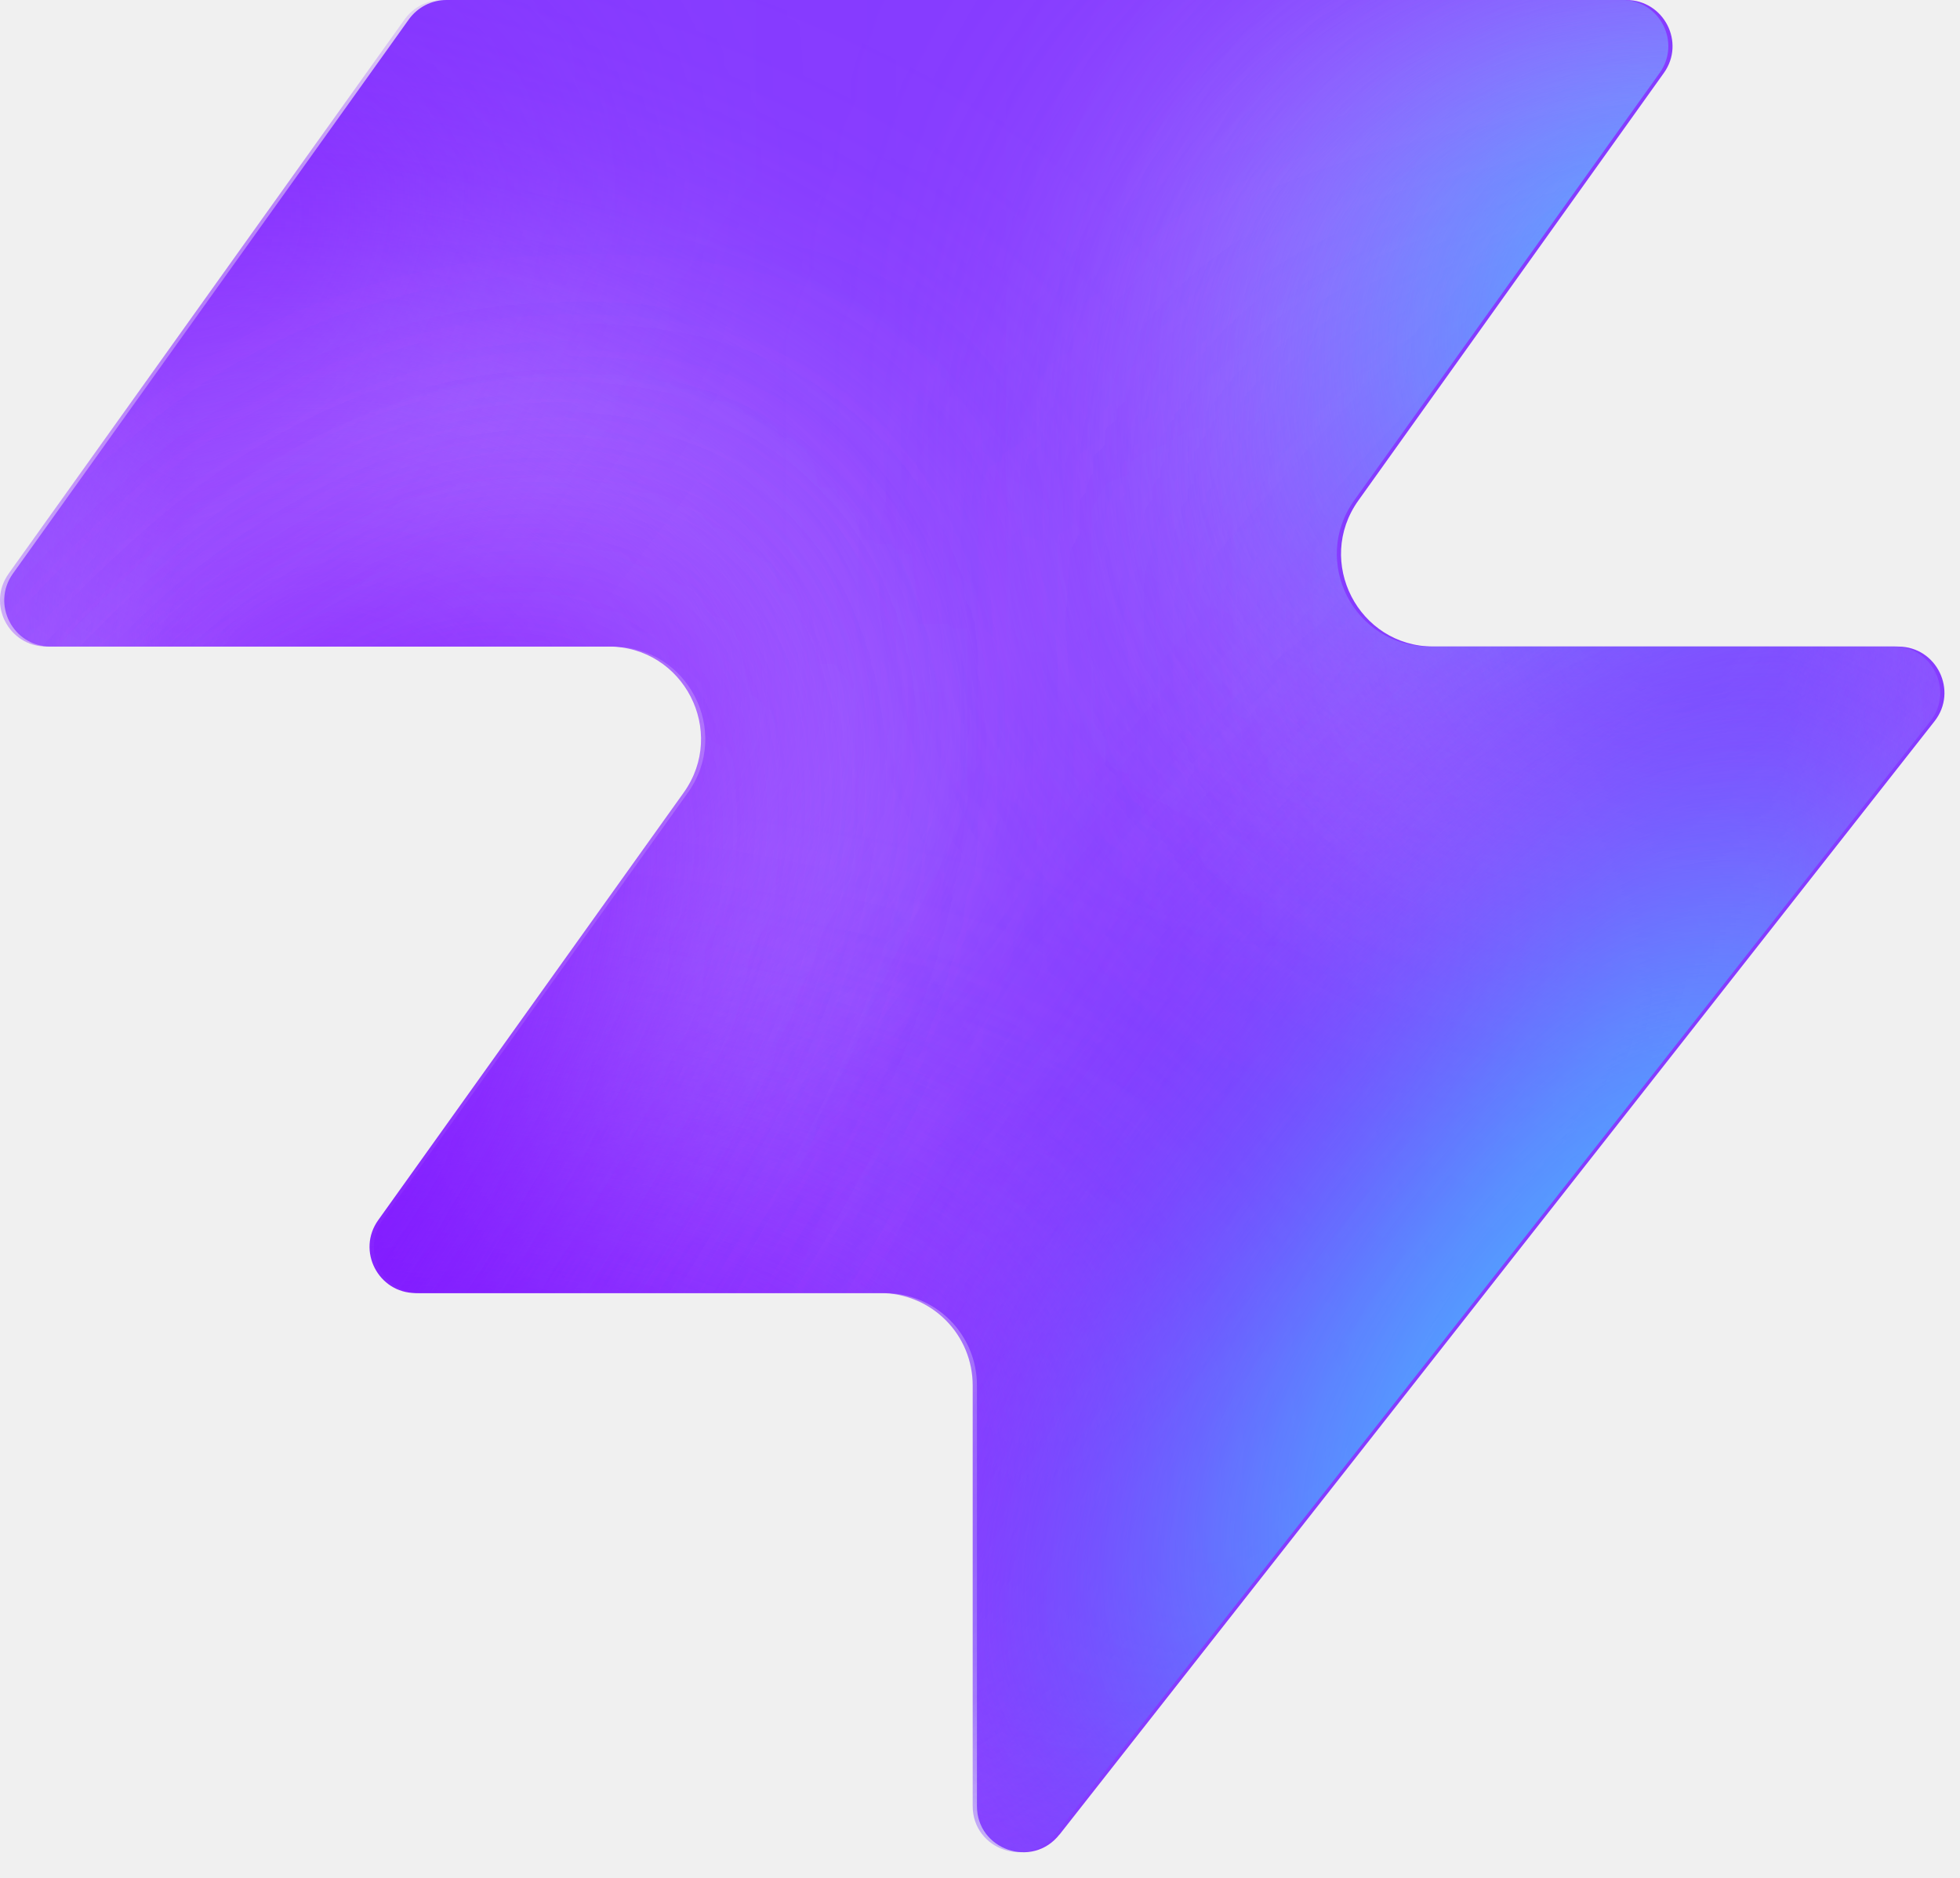
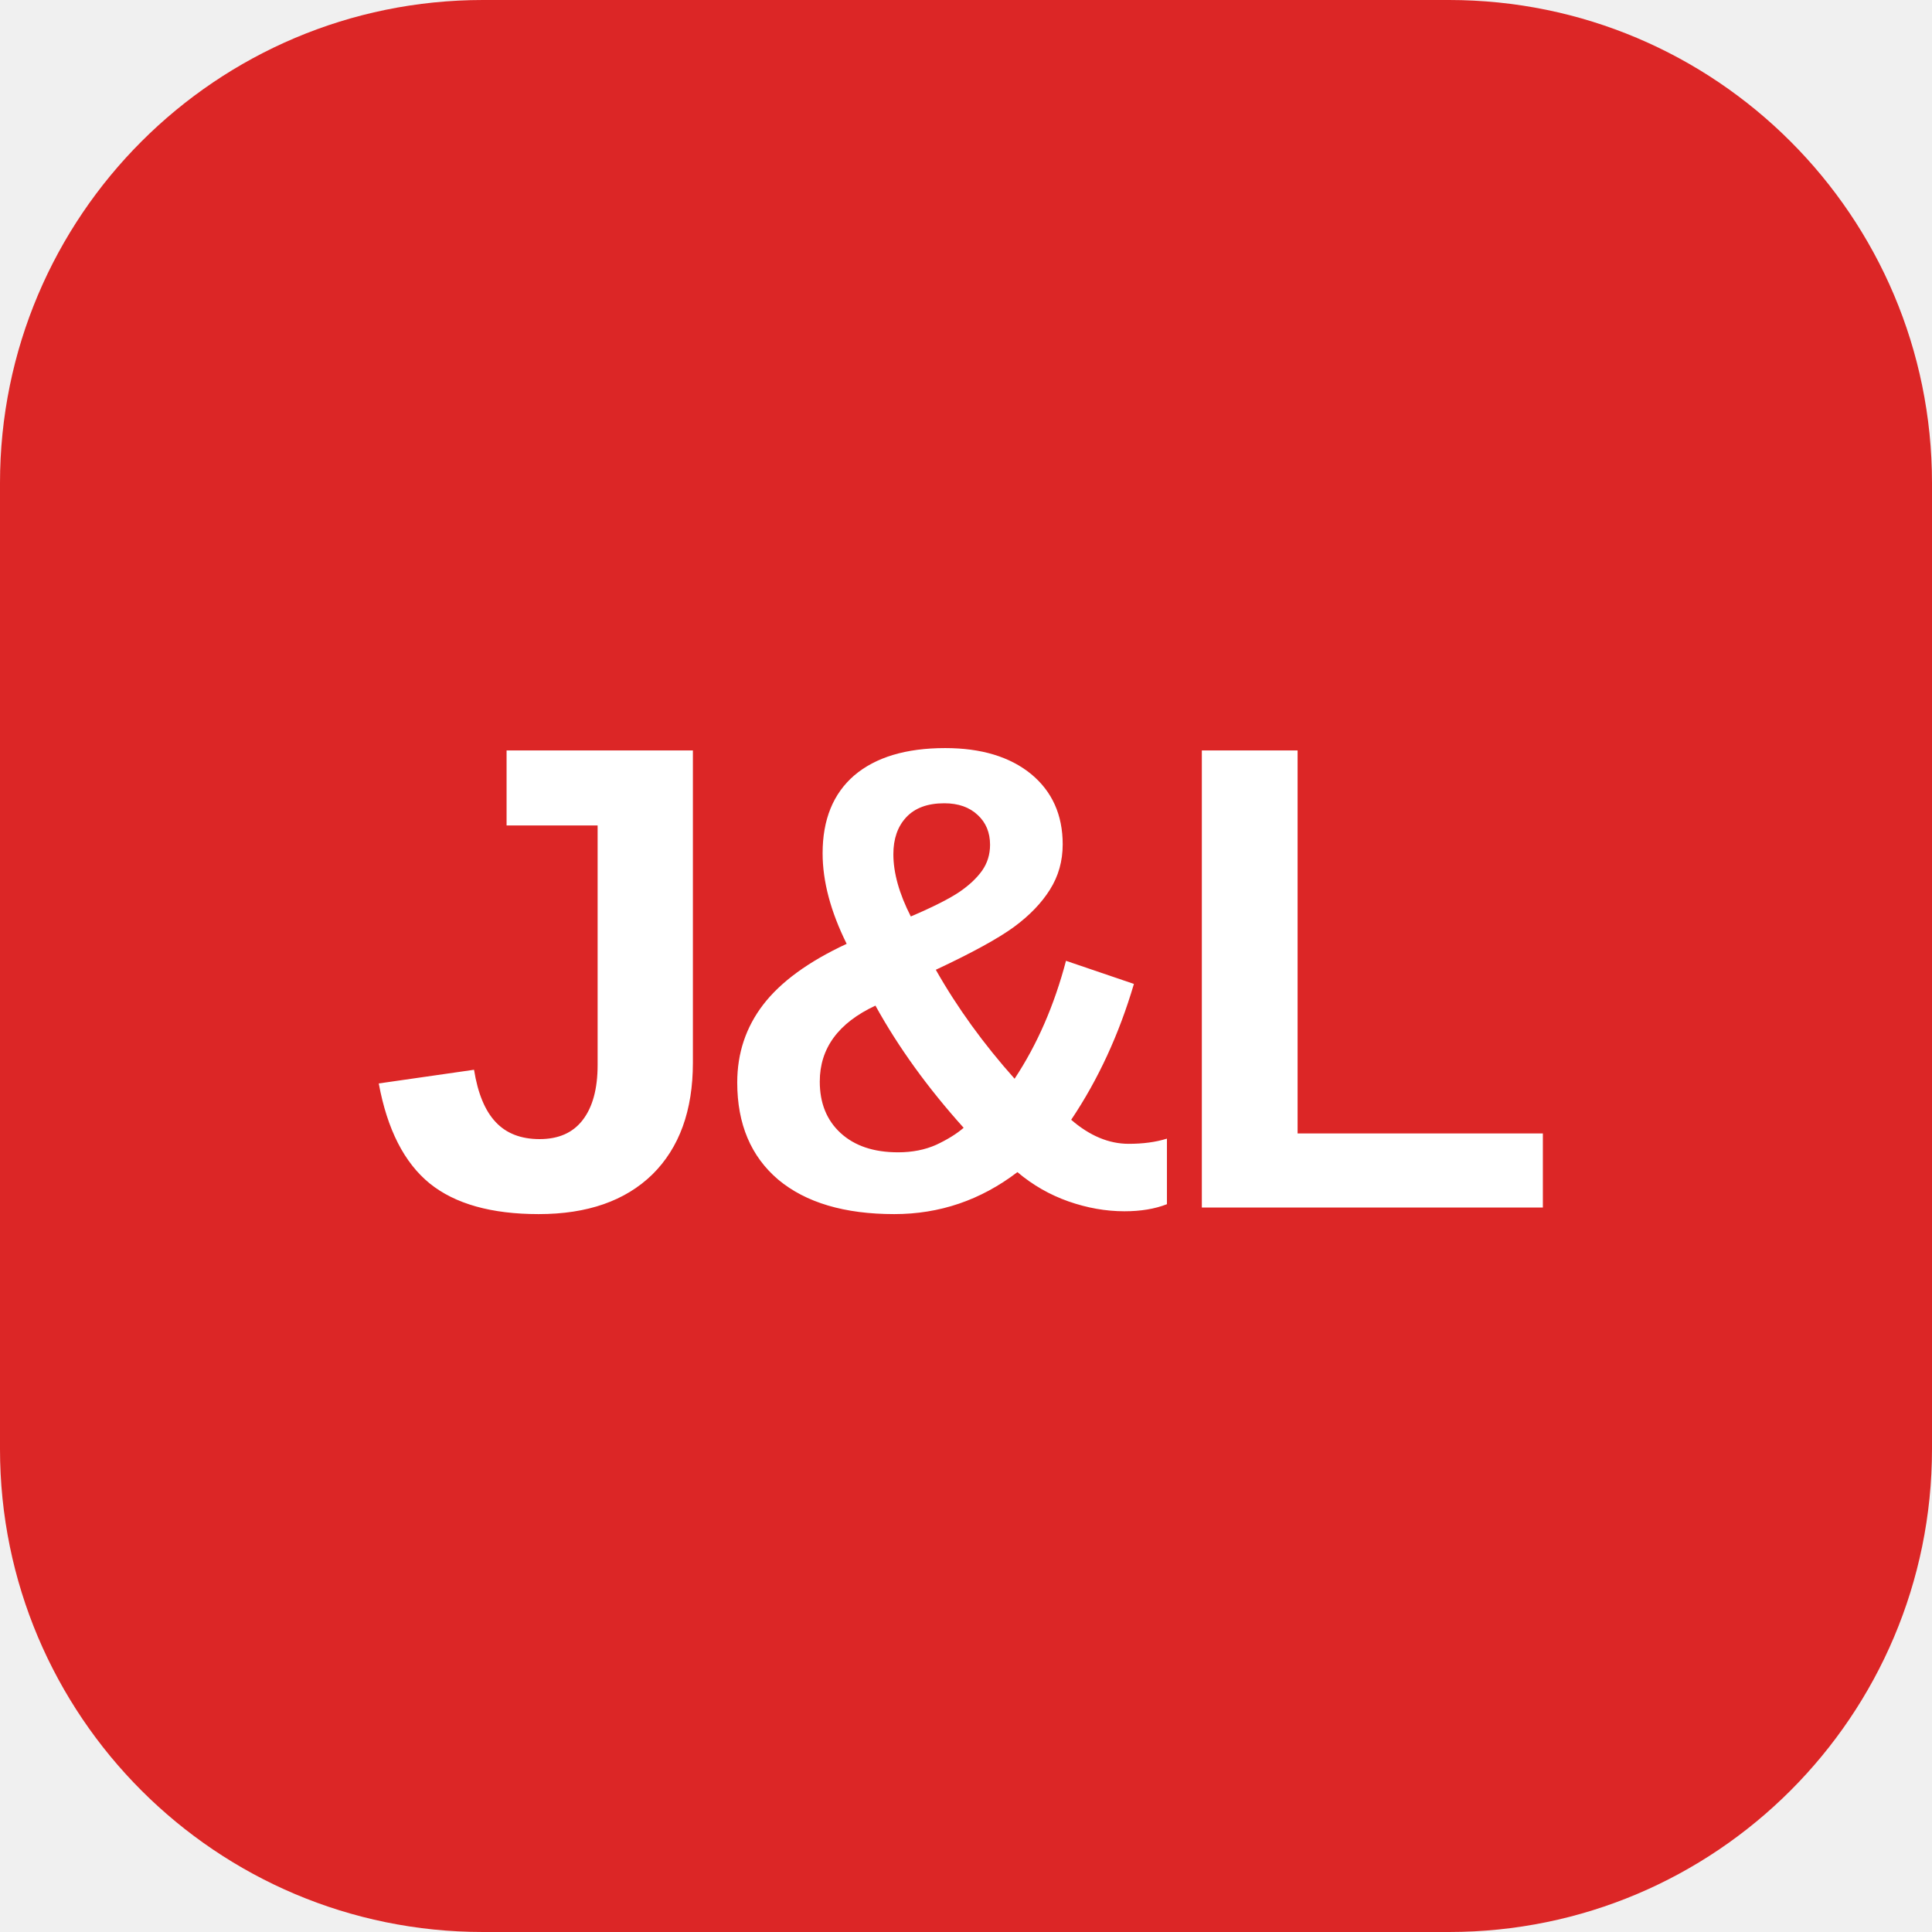
- <svg xmlns="http://www.w3.org/2000/svg" width="48" height="46" fill="none" viewBox="0 0 48 46">
-   <path fill="#863bff" d="M25.946 44.938c-.664.845-2.021.375-2.021-.698V33.937a2.26 2.26 0 0 0-2.262-2.262H10.287c-.92 0-1.456-1.04-.92-1.788l7.48-10.471c1.07-1.497 0-3.578-1.842-3.578H1.237c-.92 0-1.456-1.04-.92-1.788L10.013.474c.214-.297.556-.474.92-.474h28.894c.92 0 1.456 1.04.92 1.788l-7.48 10.471c-1.07 1.498 0 3.579 1.842 3.579h11.377c.943 0 1.473 1.088.89 1.83L25.947 44.94z" style="fill:#863bff;fill:color(display-p3 .525 .23 1);fill-opacity:1" />
-   <mask id="a" width="48" height="46" x="0" y="0" maskUnits="userSpaceOnUse" style="mask-type:alpha">
-     <path fill="#000" d="M25.842 44.938c-.664.844-2.021.375-2.021-.698V33.937a2.26 2.26 0 0 0-2.262-2.262H10.183c-.92 0-1.456-1.04-.92-1.788l7.48-10.471c1.07-1.498 0-3.579-1.842-3.579H1.133c-.92 0-1.456-1.04-.92-1.787L9.91.473c.214-.297.556-.474.92-.474h28.894c.92 0 1.456 1.04.92 1.788l-7.48 10.471c-1.07 1.498 0 3.578 1.842 3.578h11.377c.943 0 1.473 1.088.89 1.832L25.843 44.94z" style="fill:#000;fill-opacity:1" />
-   </mask>
-   <g mask="url(#a)">
-     <g filter="url(#b)">
-       <ellipse cx="5.508" cy="14.704" fill="#ede6ff" rx="5.508" ry="14.704" style="fill:#ede6ff;fill:color(display-p3 .927 .903 1);fill-opacity:1" transform="matrix(.00324 1 1 -.00324 -4.47 31.516)" />
-     </g>
-     <g filter="url(#c)">
-       <ellipse cx="10.399" cy="29.851" fill="#ede6ff" rx="10.399" ry="29.851" style="fill:#ede6ff;fill:color(display-p3 .927 .903 1);fill-opacity:1" transform="matrix(.00324 1 1 -.00324 -39.328 7.883)" />
-     </g>
-     <g filter="url(#d)">
-       <ellipse cx="5.508" cy="30.487" fill="#7e14ff" rx="5.508" ry="30.487" style="fill:#7e14ff;fill:color(display-p3 .492 .077 1);fill-opacity:1" transform="rotate(89.814 -25.913 -14.639)scale(1 -1)" />
-     </g>
-     <g filter="url(#e)">
-       <ellipse cx="5.508" cy="30.599" fill="#7e14ff" rx="5.508" ry="30.599" style="fill:#7e14ff;fill:color(display-p3 .492 .077 1);fill-opacity:1" transform="rotate(89.814 -32.644 -3.334)scale(1 -1)" />
-     </g>
-     <g filter="url(#f)">
-       <ellipse cx="5.508" cy="30.599" fill="#7e14ff" rx="5.508" ry="30.599" style="fill:#7e14ff;fill:color(display-p3 .492 .077 1);fill-opacity:1" transform="matrix(.00324 1 1 -.00324 -34.34 30.47)" />
-     </g>
-     <g filter="url(#g)">
-       <ellipse cx="14.072" cy="22.078" fill="#ede6ff" rx="14.072" ry="22.078" style="fill:#ede6ff;fill:color(display-p3 .927 .903 1);fill-opacity:1" transform="rotate(93.35 24.506 48.493)scale(-1 1)" />
-     </g>
-     <g filter="url(#h)">
-       <ellipse cx="3.47" cy="21.501" fill="#7e14ff" rx="3.47" ry="21.501" style="fill:#7e14ff;fill:color(display-p3 .492 .077 1);fill-opacity:1" transform="rotate(89.009 28.708 47.59)scale(-1 1)" />
-     </g>
-     <g filter="url(#i)">
-       <ellipse cx="3.47" cy="21.501" fill="#7e14ff" rx="3.47" ry="21.501" style="fill:#7e14ff;fill:color(display-p3 .492 .077 1);fill-opacity:1" transform="rotate(89.009 28.708 47.59)scale(-1 1)" />
-     </g>
-     <g filter="url(#j)">
-       <ellipse cx=".387" cy="8.972" fill="#7e14ff" rx="4.407" ry="29.108" style="fill:#7e14ff;fill:color(display-p3 .492 .077 1);fill-opacity:1" transform="rotate(39.51 .387 8.972)" />
-     </g>
-     <g filter="url(#k)">
-       <ellipse cx="47.523" cy="-6.092" fill="#7e14ff" rx="4.407" ry="29.108" style="fill:#7e14ff;fill:color(display-p3 .492 .077 1);fill-opacity:1" transform="rotate(37.892 47.523 -6.092)" />
-     </g>
-     <g filter="url(#l)">
-       <ellipse cx="41.412" cy="6.333" fill="#47bfff" rx="5.971" ry="9.665" style="fill:#47bfff;fill:color(display-p3 .28 .748 1);fill-opacity:1" transform="rotate(37.892 41.412 6.333)" />
-     </g>
-     <g filter="url(#m)">
-       <ellipse cx="-1.879" cy="38.332" fill="#7e14ff" rx="4.407" ry="29.108" style="fill:#7e14ff;fill:color(display-p3 .492 .077 1);fill-opacity:1" transform="rotate(37.892 -1.88 38.332)" />
-     </g>
-     <g filter="url(#n)">
-       <ellipse cx="-1.879" cy="38.332" fill="#7e14ff" rx="4.407" ry="29.108" style="fill:#7e14ff;fill:color(display-p3 .492 .077 1);fill-opacity:1" transform="rotate(37.892 -1.88 38.332)" />
-     </g>
-     <g filter="url(#o)">
-       <ellipse cx="35.651" cy="29.907" fill="#7e14ff" rx="4.407" ry="29.108" style="fill:#7e14ff;fill:color(display-p3 .492 .077 1);fill-opacity:1" transform="rotate(37.892 35.651 29.907)" />
-     </g>
-     <g filter="url(#p)">
-       <ellipse cx="38.418" cy="32.4" fill="#47bfff" rx="5.971" ry="15.297" style="fill:#47bfff;fill:color(display-p3 .28 .748 1);fill-opacity:1" transform="rotate(37.892 38.418 32.4)" />
-     </g>
-   </g>
-   <defs>
-     <filter id="b" width="60.045" height="41.654" x="-19.77" y="16.149" color-interpolation-filters="sRGB" filterUnits="userSpaceOnUse">
-       <feFlood flood-opacity="0" result="BackgroundImageFix" />
-       <feBlend in="SourceGraphic" in2="BackgroundImageFix" result="shape" />
-       <feGaussianBlur result="effect1_foregroundBlur_2002_17158" stdDeviation="7.659" />
-     </filter>
-     <filter id="c" width="90.34" height="51.437" x="-54.613" y="-7.533" color-interpolation-filters="sRGB" filterUnits="userSpaceOnUse">
-       <feFlood flood-opacity="0" result="BackgroundImageFix" />
-       <feBlend in="SourceGraphic" in2="BackgroundImageFix" result="shape" />
-       <feGaussianBlur result="effect1_foregroundBlur_2002_17158" stdDeviation="7.659" />
-     </filter>
-     <filter id="d" width="79.355" height="29.4" x="-49.64" y="2.03" color-interpolation-filters="sRGB" filterUnits="userSpaceOnUse">
-       <feFlood flood-opacity="0" result="BackgroundImageFix" />
-       <feBlend in="SourceGraphic" in2="BackgroundImageFix" result="shape" />
-       <feGaussianBlur result="effect1_foregroundBlur_2002_17158" stdDeviation="4.596" />
-     </filter>
-     <filter id="e" width="79.579" height="29.4" x="-45.045" y="20.029" color-interpolation-filters="sRGB" filterUnits="userSpaceOnUse">
-       <feFlood flood-opacity="0" result="BackgroundImageFix" />
-       <feBlend in="SourceGraphic" in2="BackgroundImageFix" result="shape" />
-       <feGaussianBlur result="effect1_foregroundBlur_2002_17158" stdDeviation="4.596" />
-     </filter>
-     <filter id="f" width="79.579" height="29.4" x="-43.513" y="21.178" color-interpolation-filters="sRGB" filterUnits="userSpaceOnUse">
-       <feFlood flood-opacity="0" result="BackgroundImageFix" />
-       <feBlend in="SourceGraphic" in2="BackgroundImageFix" result="shape" />
-       <feGaussianBlur result="effect1_foregroundBlur_2002_17158" stdDeviation="4.596" />
-     </filter>
-     <filter id="g" width="74.749" height="58.852" x="15.756" y="-17.901" color-interpolation-filters="sRGB" filterUnits="userSpaceOnUse">
-       <feFlood flood-opacity="0" result="BackgroundImageFix" />
-       <feBlend in="SourceGraphic" in2="BackgroundImageFix" result="shape" />
-       <feGaussianBlur result="effect1_foregroundBlur_2002_17158" stdDeviation="7.659" />
-     </filter>
-     <filter id="h" width="61.377" height="25.362" x="23.548" y="2.284" color-interpolation-filters="sRGB" filterUnits="userSpaceOnUse">
-       <feFlood flood-opacity="0" result="BackgroundImageFix" />
-       <feBlend in="SourceGraphic" in2="BackgroundImageFix" result="shape" />
-       <feGaussianBlur result="effect1_foregroundBlur_2002_17158" stdDeviation="4.596" />
-     </filter>
-     <filter id="i" width="61.377" height="25.362" x="23.548" y="2.284" color-interpolation-filters="sRGB" filterUnits="userSpaceOnUse">
-       <feFlood flood-opacity="0" result="BackgroundImageFix" />
-       <feBlend in="SourceGraphic" in2="BackgroundImageFix" result="shape" />
-       <feGaussianBlur result="effect1_foregroundBlur_2002_17158" stdDeviation="4.596" />
-     </filter>
-     <filter id="j" width="56.045" height="63.649" x="-27.636" y="-22.853" color-interpolation-filters="sRGB" filterUnits="userSpaceOnUse">
-       <feFlood flood-opacity="0" result="BackgroundImageFix" />
-       <feBlend in="SourceGraphic" in2="BackgroundImageFix" result="shape" />
-       <feGaussianBlur result="effect1_foregroundBlur_2002_17158" stdDeviation="4.596" />
-     </filter>
-     <filter id="k" width="54.814" height="64.646" x="20.116" y="-38.415" color-interpolation-filters="sRGB" filterUnits="userSpaceOnUse">
-       <feFlood flood-opacity="0" result="BackgroundImageFix" />
-       <feBlend in="SourceGraphic" in2="BackgroundImageFix" result="shape" />
-       <feGaussianBlur result="effect1_foregroundBlur_2002_17158" stdDeviation="4.596" />
-     </filter>
-     <filter id="l" width="33.541" height="35.313" x="24.641" y="-11.323" color-interpolation-filters="sRGB" filterUnits="userSpaceOnUse">
-       <feFlood flood-opacity="0" result="BackgroundImageFix" />
-       <feBlend in="SourceGraphic" in2="BackgroundImageFix" result="shape" />
-       <feGaussianBlur result="effect1_foregroundBlur_2002_17158" stdDeviation="4.596" />
-     </filter>
-     <filter id="m" width="54.814" height="64.646" x="-29.286" y="6.009" color-interpolation-filters="sRGB" filterUnits="userSpaceOnUse">
-       <feFlood flood-opacity="0" result="BackgroundImageFix" />
-       <feBlend in="SourceGraphic" in2="BackgroundImageFix" result="shape" />
-       <feGaussianBlur result="effect1_foregroundBlur_2002_17158" stdDeviation="4.596" />
-     </filter>
-     <filter id="n" width="54.814" height="64.646" x="-29.286" y="6.009" color-interpolation-filters="sRGB" filterUnits="userSpaceOnUse">
-       <feFlood flood-opacity="0" result="BackgroundImageFix" />
-       <feBlend in="SourceGraphic" in2="BackgroundImageFix" result="shape" />
-       <feGaussianBlur result="effect1_foregroundBlur_2002_17158" stdDeviation="4.596" />
-     </filter>
-     <filter id="o" width="54.814" height="64.646" x="8.244" y="-2.416" color-interpolation-filters="sRGB" filterUnits="userSpaceOnUse">
-       <feFlood flood-opacity="0" result="BackgroundImageFix" />
-       <feBlend in="SourceGraphic" in2="BackgroundImageFix" result="shape" />
-       <feGaussianBlur result="effect1_foregroundBlur_2002_17158" stdDeviation="4.596" />
-     </filter>
-     <filter id="p" width="39.409" height="43.623" x="18.713" y="10.588" color-interpolation-filters="sRGB" filterUnits="userSpaceOnUse">
-       <feFlood flood-opacity="0" result="BackgroundImageFix" />
-       <feBlend in="SourceGraphic" in2="BackgroundImageFix" result="shape" />
-       <feGaussianBlur result="effect1_foregroundBlur_2002_17158" stdDeviation="4.596" />
-     </filter>
-   </defs>
+ <svg xmlns="http://www.w3.org/2000/svg" viewBox="0 0 64 64">
+   <rect width="64" height="64" rx="16" fill="#dc2626" />
+   <text x="32" y="40" text-anchor="middle" fill="#fff" font-family="Arial, Helvetica, sans-serif" font-size="22" font-weight="700" letter-spacing="-1">J&amp;L</text>
</svg>
